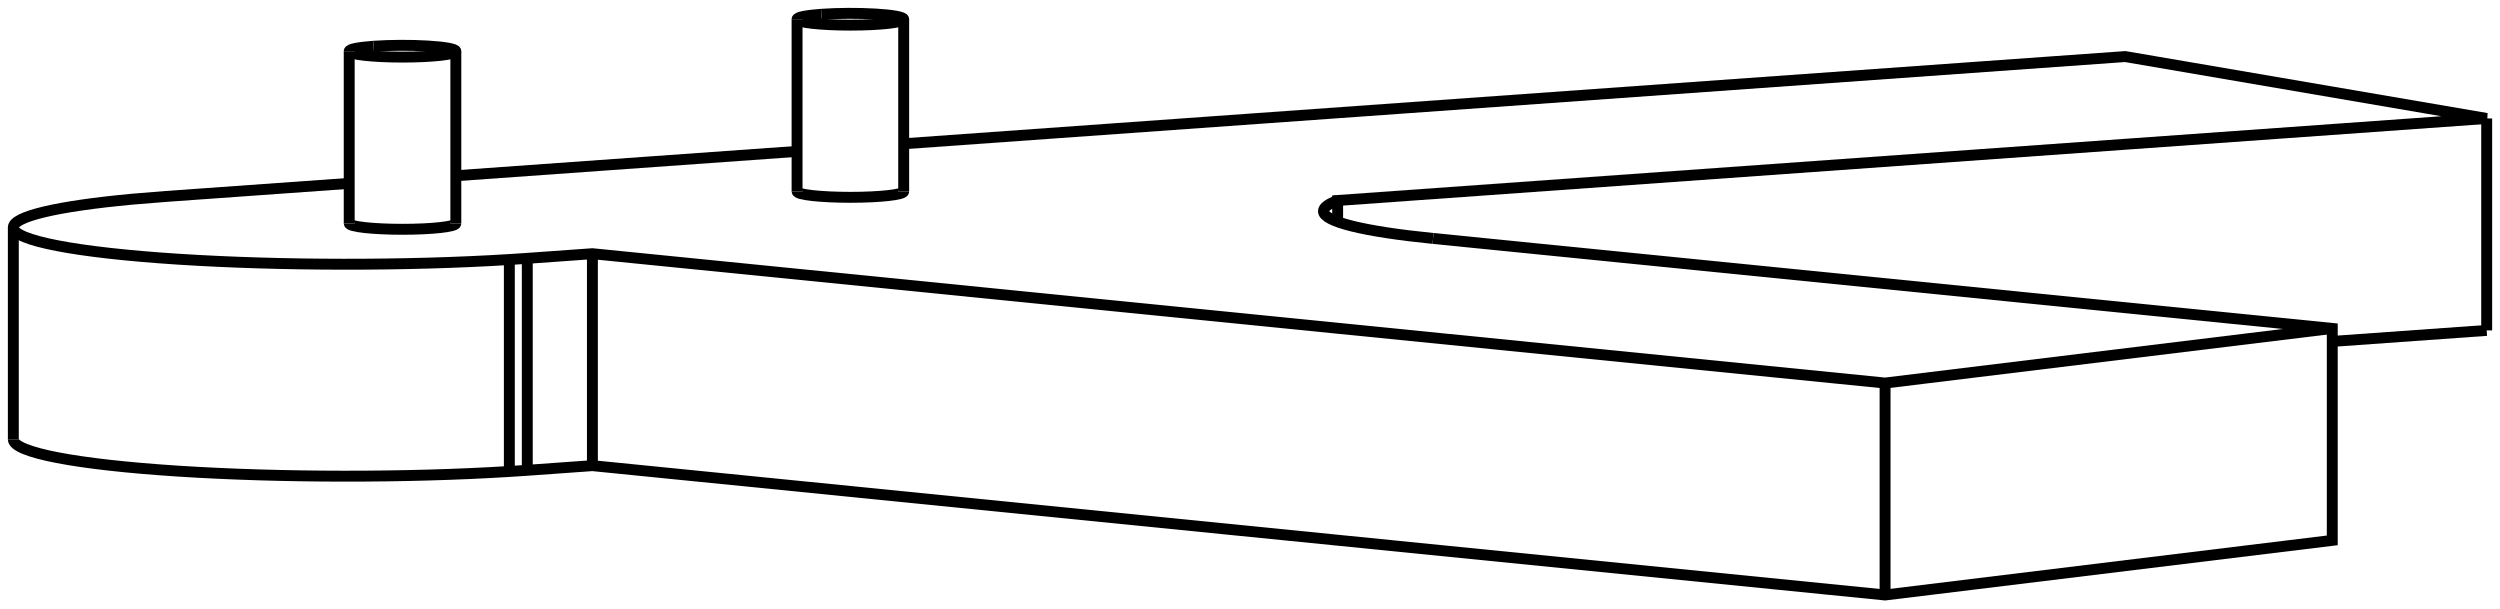
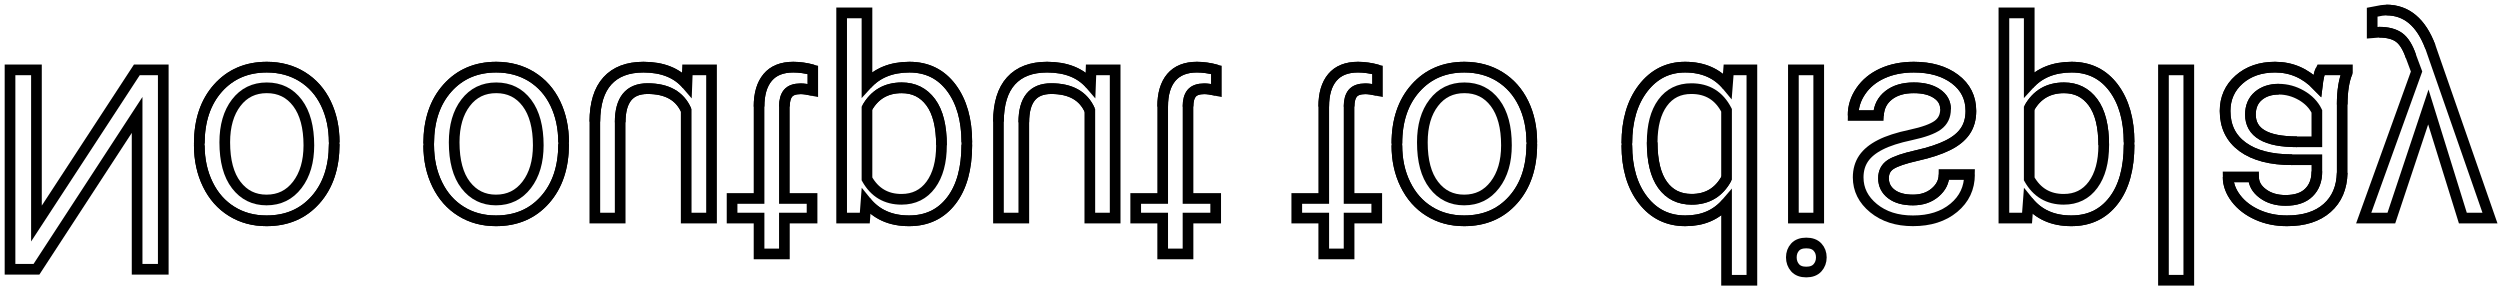
- <svg xmlns="http://www.w3.org/2000/svg" version="1.1" viewBox="-125.238 -17.758 187.575 45.642" fill="none" stroke="black" stroke-width="0.6%" vector-effect="non-scaling-stroke">
-   <path d="M -24.875 -1.119 L -24.875 -2.715 L 61.338 -8.87 L 34.214 -13.514 L -57.434 -6.971" />
-   <path d="M 61.338 7.032 L 61.338 -8.87" />
-   <path d="M 49.752 7.859 L 61.338 7.032" />
-   <path d="M -17.716 0.133 A 25 2.764 360 0 1 -25.94 -1.917 A 25 2.764 360 0 1 -24.875 -2.715" />
-   <path d="M -124.238 15.206 A 25 2.764 180 0 0 -87.022 17.617 L -85.676 17.528 L -80.79 17.179 L 16.199 26.884 L 49.752 22.786 L 49.752 6.884 L -17.716 0.133" />
-   <path d="M -65.434 -6.4 L -91.037 -4.572" />
-   <path d="M -99.037 -4.001 L -112.799 -3.018 L -115.325 -2.812 A 25 2.764 180 0 0 -124.238 -0.696 L -124.238 15.206" />
-   <path d="M -124.238 -0.696 A 25 2.764 180 0 0 -87.022 1.715 L -85.676 1.626 L -80.79 1.277 L 16.199 10.982 L 49.752 6.884" />
-   <path d="M -57.434 -3.395 A 4 0.442 360 1 1 -65.434 -3.395" />
-   <path d="M -91.037 -0.996 A 4 0.442 360 1 1 -99.037 -0.996" />
-   <path d="M -87.022 17.617 L -87.022 1.715" />
-   <path d="M -85.676 17.528 L -85.676 1.626" />
-   <path d="M -80.79 17.179 L -80.79 1.277" />
-   <path d="M 16.199 26.884 L 16.199 10.982" />
-   <path d="M -63.604 -16.687 A 4 0.442 360 0 1 -57.434 -16.315 L -57.434 -3.395" />
-   <path d="M -57.434 -16.315 A 4 0.442 360 1 1 -65.434 -16.315 L -65.434 -3.395" />
-   <path d="M -65.434 -16.315 A 4 0.442 360 0 1 -63.604 -16.687" />
-   <path d="M -97.207 -14.288 A 4 0.442 360 0 1 -91.037 -13.916 L -91.037 -0.996" />
-   <path d="M -91.037 -13.916 A 4 0.442 360 1 1 -99.037 -13.916 L -99.037 -0.996" />
-   <path d="M -99.037 -13.916 A 4 0.442 360 0 1 -97.207 -14.288" />
+ <svg xmlns="http://www.w3.org/2000/svg" version="1.1" viewBox="1.311 -6.975 249.557 28.975" fill="none" stroke="black" stroke-width="0.6%" vector-effect="non-scaling-stroke">
+   <path d="M 17.609 19.906 L 17.609 0 L 14.971 0 L 4.949 15.34 L 4.949 0 L 2.311 0 L 2.311 19.906 L 4.949 19.906 L 14.998 4.498 L 14.998 19.906 L 17.609 19.906 Z" />
+   <path d="M 21.205 7.355 L 21.205 7.533 Q 21.21 9.71 22.06 11.443 Q 22.91 13.18 24.438 14.123 Q 25.96 15.07 27.918 15.066 Q 30.94 15.07 32.806 12.975 Q 34.67 10.88 34.672 7.41 L 34.672 7.232 Q 34.67 5.07 33.845 3.356 Q 33.02 1.64 31.479 0.684 Q 29.94 -0.27 27.945 -0.273 Q 24.94 -0.27 23.071 1.818 Q 21.21 3.91 21.205 7.355 Z" />
+   <path d="M 21.205 7.533 Q 21.21 9.71 22.06 11.443 Q 22.91 13.18 24.438 14.123 Q 25.96 15.07 27.918 15.066 Q 30.94 15.07 32.806 12.975 Q 34.67 10.88 34.672 7.41" />
+   <path d="M 34.672 7.232 Q 34.67 5.07 33.845 3.356 Q 33.02 1.64 31.479 0.684 Q 29.94 -0.27 27.945 -0.273 Q 24.94 -0.27 23.071 1.818 Q 21.21 3.91 21.205 7.355" />
+   <path d="M 23.748 7.232 Q 23.75 4.77 24.89 3.281 Q 26.03 1.79 27.945 1.791 Q 29.87 1.79 31.008 3.302 Q 32.14 4.81 32.143 7.533 Q 32.14 9.97 30.987 11.478 Q 29.83 12.99 27.918 12.988 Q 26.04 12.99 24.896 11.498 Q 23.75 10.01 23.748 7.232 Q 23.75 4.77 24.89 3.281 Q 26.03 1.79 27.945 1.791 Q 29.87 1.79 31.008 3.302 Q 32.14 4.81 32.143 7.533 Q 32.14 9.97 30.987 11.478 Q 29.83 12.99 27.918 12.988 Q 26.04 12.99 24.896 11.498 Q 23.75 10.01 23.748 7.232 Z" />
+   <path d="M 44.105 7.355 L 44.105 7.533 Q 44.11 9.71 44.96 11.443 Q 45.81 13.18 47.339 14.123 Q 48.86 15.07 50.818 15.066 Q 53.84 15.07 55.706 12.975 Q 57.57 10.88 57.572 7.41 L 57.572 7.232 Q 57.57 5.07 56.745 3.356 Q 55.92 1.64 54.38 0.684 Q 52.84 -0.27 50.846 -0.273 Q 47.84 -0.27 45.972 1.818 Q 44.11 3.91 44.105 7.355 Z" />
+   <path d="M 44.105 7.533 Q 44.11 9.71 44.96 11.443 Q 45.81 13.18 47.339 14.123 Q 48.86 15.07 50.818 15.066 Q 53.84 15.07 55.706 12.975 Q 57.57 10.88 57.572 7.41" />
+   <path d="M 57.572 7.232 Q 57.57 5.07 56.745 3.356 Q 55.92 1.64 54.38 0.684 Q 52.84 -0.27 50.846 -0.273 Q 47.84 -0.27 45.972 1.818 Q 44.11 3.91 44.105 7.355" />
+   <path d="M 46.648 7.232 Q 46.65 4.77 47.79 3.281 Q 48.93 1.79 50.846 1.791 Q 52.77 1.79 53.908 3.302 Q 55.04 4.81 55.043 7.533 Q 55.04 9.97 53.888 11.478 Q 52.73 12.99 50.818 12.988 Q 48.95 12.99 47.797 11.498 Q 46.65 10.01 46.648 7.232 Q 46.65 4.77 47.79 3.281 Q 48.93 1.79 50.846 1.791 Q 52.77 1.79 53.908 3.302 Q 55.04 4.81 55.043 7.533 Q 55.04 9.97 53.888 11.478 Q 52.73 12.99 50.818 12.988 Q 48.95 12.99 47.797 11.498 Q 46.65 10.01 46.648 7.232 Z" />
+   <path d="M 69.932 0 L 69.877 1.463 Q 68.4 -0.27 65.543 -0.273 Q 63.18 -0.27 61.94 1.101 Q 60.7 2.47 60.689 5.168 L 60.689 14.793 L 63.219 14.793 L 63.219 5.236 Q 63.22 1.87 65.953 1.873 Q 68.85 1.87 69.809 4.033 L 69.809 14.793 L 72.338 14.793 L 72.338 0 L 69.932 0 Z" />
+   <path d="M 69.877 1.463 Q 68.4 -0.27 65.543 -0.273 Q 63.18 -0.27 61.94 1.101 Q 60.7 2.47 60.689 5.168" />
+   <path d="M 63.219 5.236 Q 63.22 1.87 65.953 1.873 Q 68.85 1.87 69.809 4.033" />
+   <path d="M 77.082 18.375 L 79.611 18.375 L 79.611 14.793 L 82.373 14.793 L 82.373 12.838 L 79.611 12.838 L 79.611 3.664 Q 79.61 2.78 79.98 2.331 Q 80.35 1.89 81.238 1.887 Q 81.68 1.89 82.441 2.051 L 82.441 0 Q 81.44 -0.27 80.5 -0.273 Q 78.8 -0.27 77.943 0.752 Q 77.08 1.78 77.082 3.664 L 77.082 12.838 L 74.389 12.838 L 74.389 14.793 L 77.082 14.793 L 77.082 18.375 Z" />
+   <path d="M 79.611 3.664 Q 79.61 2.78 79.98 2.331 Q 80.35 1.89 81.238 1.887 Q 81.68 1.89 82.441 2.051" />
+   <path d="M 82.441 0 Q 81.44 -0.27 80.5 -0.273 Q 78.8 -0.27 77.943 0.752 Q 77.08 1.78 77.082 3.664" />
+   <path d="M 97.822 7.465 L 97.822 7.232 Q 97.82 3.86 96.277 1.791 Q 94.73 -0.27 92.094 -0.273 Q 89.4 -0.27 87.855 1.436 L 87.855 -5.688 L 85.326 -5.688 L 85.326 14.793 L 87.637 14.793 L 87.76 13.152 Q 89.3 15.07 92.053 15.066 Q 94.72 15.07 96.271 13.057 Q 97.82 11.05 97.822 7.465 Z" />
+   <path d="M 97.822 7.232 Q 97.82 3.86 96.277 1.791 Q 94.73 -0.27 92.094 -0.273 Q 89.4 -0.27 87.855 1.436" />
+   <path d="M 87.76 13.152 Q 89.3 15.07 92.053 15.066 Q 94.72 15.07 96.271 13.057 Q 97.82 11.05 97.822 7.465" />
+   <path d="M 95.293 7.52 Q 95.29 10.02 94.227 11.471 Q 93.16 12.92 91.301 12.92 Q 89 12.92 87.855 10.883 L 87.855 3.814 Q 88.99 1.79 91.328 1.791 Q 93.15 1.79 94.22 3.233 Q 95.29 4.68 95.293 7.52 Q 95.29 10.02 94.227 11.471 Q 93.16 12.92 91.301 12.92 Q 89 12.92 87.855 10.883" />
+   <path d="M 87.855 3.814 Q 88.99 1.79 91.328 1.791 Q 93.15 1.79 94.22 3.233 Q 95.29 4.68 95.293 7.52" />
+   <path d="M 110.223 0 L 110.168 1.463 Q 108.69 -0.27 105.834 -0.273 Q 103.47 -0.27 102.231 1.101 Q 100.99 2.47 100.98 5.168 L 100.98 14.793 L 103.51 14.793 L 103.51 5.236 Q 103.51 1.87 106.244 1.873 Q 109.14 1.87 110.1 4.033 L 110.1 14.793 L 112.629 14.793 L 112.629 0 L 110.223 0 Z" />
+   <path d="M 110.168 1.463 Q 108.69 -0.27 105.834 -0.273 Q 103.47 -0.27 102.231 1.101 Q 100.99 2.47 100.98 5.168" />
+   <path d="M 103.51 5.236 Q 103.51 1.87 106.244 1.873 Q 109.14 1.87 110.1 4.033" />
+   <path d="M 117.373 18.375 L 119.902 18.375 L 119.902 14.793 L 122.664 14.793 L 122.664 12.838 L 119.902 12.838 L 119.902 3.664 Q 119.9 2.78 120.271 2.331 Q 120.64 1.89 121.529 1.887 Q 121.97 1.89 122.732 2.051 L 122.732 0 Q 121.73 -0.27 120.791 -0.273 Q 119.1 -0.27 118.234 0.752 Q 117.37 1.78 117.373 3.664 L 117.373 12.838 L 114.68 12.838 L 114.68 14.793 L 117.373 14.793 L 117.373 18.375 Z" />
+   <path d="M 119.902 3.664 Q 119.9 2.78 120.271 2.331 Q 120.64 1.89 121.529 1.887 Q 121.97 1.89 122.732 2.051" />
+   <path d="M 122.732 0 Q 121.73 -0.27 120.791 -0.273 Q 119.1 -0.27 118.234 0.752 Q 117.37 1.78 117.373 3.664" />
+   <path d="M 133.451 18.375 L 135.98 18.375 L 135.98 14.793 L 138.742 14.793 L 138.742 12.838 L 135.98 12.838 L 135.98 3.664 Q 135.98 2.78 136.35 2.331 Q 136.72 1.89 137.607 1.887 Q 138.04 1.89 138.811 2.051 L 138.811 0 Q 137.81 -0.27 136.869 -0.273 Q 135.17 -0.27 134.312 0.752 Q 133.45 1.78 133.451 3.664 L 133.451 12.838 L 130.758 12.838 L 130.758 14.793 L 133.451 14.793 L 133.451 18.375 Z" />
+   <path d="M 135.98 3.664 Q 135.98 2.78 136.35 2.331 Q 136.72 1.89 137.607 1.887 Q 138.04 1.89 138.811 2.051" />
+   <path d="M 138.811 0 Q 137.81 -0.27 136.869 -0.273 Q 135.17 -0.27 134.312 0.752 Q 133.45 1.78 133.451 3.664" />
+   <path d="M 140.752 7.355 L 140.752 7.533 Q 140.75 9.71 141.606 11.443 Q 142.46 13.18 143.985 14.123 Q 145.51 15.07 147.465 15.066 Q 150.49 15.07 152.353 12.975 Q 154.22 10.88 154.219 7.41 L 154.219 7.232 Q 154.22 5.07 153.392 3.356 Q 152.56 1.64 151.026 0.684 Q 149.49 -0.27 147.492 -0.273 Q 144.48 -0.27 142.618 1.818 Q 140.75 3.91 140.752 7.355 Z" />
+   <path d="M 140.752 7.533 Q 140.75 9.71 141.606 11.443 Q 142.46 13.18 143.985 14.123 Q 145.51 15.07 147.465 15.066 Q 150.49 15.07 152.353 12.975 Q 154.22 10.88 154.219 7.41" />
+   <path d="M 154.219 7.232 Q 154.22 5.07 153.392 3.356 Q 152.56 1.64 151.026 0.684 Q 149.49 -0.27 147.492 -0.273 Q 144.48 -0.27 142.618 1.818 Q 140.75 3.91 140.752 7.355" />
+   <path d="M 143.295 7.232 Q 143.29 4.77 144.437 3.281 Q 145.58 1.79 147.492 1.791 Q 149.42 1.79 150.555 3.302 Q 151.69 4.81 151.689 7.533 Q 151.69 9.97 150.534 11.478 Q 149.38 12.99 147.465 12.988 Q 145.59 12.99 144.443 11.498 Q 143.29 10.01 143.295 7.232 Q 143.29 4.77 144.437 3.281 Q 145.58 1.79 147.492 1.791 Q 149.42 1.79 150.555 3.302 Q 151.69 4.81 151.689 7.533 Q 151.69 9.97 150.534 11.478 Q 149.38 12.99 147.465 12.988 Q 145.59 12.99 144.443 11.498 Q 143.29 10.01 143.295 7.232 Z" />
+   <path d="M 163.707 7.328 L 163.707 7.52 Q 163.71 10.92 165.32 12.995 Q 166.93 15.07 169.545 15.066 Q 172.14 15.07 173.66 13.289 L 173.66 21 L 176.189 21 L 176.189 0 L 173.865 0 L 173.742 1.586 Q 172.22 -0.27 169.518 -0.273 Q 166.95 -0.27 165.327 1.832 Q 163.71 3.94 163.707 7.328 Z" />
+   <path d="M 163.707 7.52 Q 163.71 10.92 165.32 12.995 Q 166.93 15.07 169.545 15.066 Q 172.14 15.07 173.66 13.289" />
+   <path d="M 173.742 1.586 Q 172.22 -0.27 169.518 -0.273 Q 166.95 -0.27 165.327 1.832 Q 163.71 3.94 163.707 7.328" />
+   <path d="M 166.236 7.232 Q 166.24 4.72 167.275 3.295 Q 168.31 1.87 170.146 1.873 Q 172.55 1.87 173.66 4.033 L 173.66 10.828 Q 172.53 12.92 170.174 12.92 Q 168.31 12.92 167.275 11.484 Q 166.24 10.05 166.236 7.232 Q 166.24 4.72 167.275 3.295 Q 168.31 1.87 170.146 1.873 Q 172.55 1.87 173.66 4.033" />
+   <path d="M 173.66 10.828 Q 172.53 12.92 170.174 12.92 Q 168.31 12.92 167.275 11.484 Q 166.24 10.05 166.236 7.232" />
+   <path d="M 182.861 14.793 L 182.861 0 L 180.332 0 L 180.332 14.793 L 182.861 14.793 Z" />
+   <path d="M 180.127 18.717 Q 180.13 19.33 180.503 19.756 Q 180.88 20.18 181.617 20.18 Q 182.36 20.18 182.738 19.756 Q 183.12 19.33 183.121 18.717 Q 183.12 18.1 182.738 17.691 Q 182.36 17.28 181.617 17.281 Q 180.88 17.28 180.503 17.691 Q 180.13 18.1 180.127 18.717 Q 180.13 19.33 180.503 19.756 Q 180.88 20.18 181.617 20.18 Q 182.36 20.18 182.738 19.756 Q 183.12 19.33 183.121 18.717 Q 183.12 18.1 182.738 17.691 Q 182.36 17.28 181.617 17.281 Q 180.88 17.28 180.503 17.691 Q 180.13 18.1 180.127 18.717 Z" />
+   <path d="M 195.521 3.924 Q 195.52 4.95 194.749 5.517 Q 193.98 6.08 192.056 6.494 Q 190.13 6.9 189.007 7.479 Q 187.88 8.05 187.339 8.846 Q 186.8 9.64 186.799 10.732 Q 186.8 12.55 188.337 13.809 Q 189.88 15.07 192.268 15.066 Q 194.78 15.07 196.349 13.768 Q 197.91 12.47 197.914 10.445 L 195.371 10.445 Q 195.37 11.48 194.489 12.236 Q 193.61 12.99 192.268 12.988 Q 190.89 12.99 190.107 12.387 Q 189.33 11.79 189.328 10.814 Q 189.33 9.9 190.053 9.434 Q 190.78 8.97 192.671 8.545 Q 194.56 8.12 195.74 7.533 Q 196.92 6.95 197.483 6.118 Q 198.05 5.29 198.051 4.102 Q 198.05 2.12 196.465 0.923 Q 194.88 -0.27 192.35 -0.273 Q 190.57 -0.27 189.205 0.355 Q 187.84 0.98 187.065 2.112 Q 186.29 3.24 186.293 4.553 L 188.822 4.553 Q 188.89 3.28 189.841 2.536 Q 190.79 1.79 192.35 1.791 Q 193.79 1.79 194.653 2.372 Q 195.52 2.95 195.521 3.924 Q 195.52 4.95 194.749 5.517 Q 193.98 6.08 192.056 6.494 Q 190.13 6.9 189.007 7.479 Q 187.88 8.05 187.339 8.846 Q 186.8 9.64 186.799 10.732 Q 186.8 12.55 188.337 13.809 Q 189.88 15.07 192.268 15.066 Q 194.78 15.07 196.349 13.768 Q 197.91 12.47 197.914 10.445" />
+   <path d="M 195.371 10.445 Q 195.37 11.48 194.489 12.236 Q 193.61 12.99 192.268 12.988 Q 190.89 12.99 190.107 12.387 Q 189.33 11.79 189.328 10.814 Q 189.33 9.9 190.053 9.434 Q 190.78 8.97 192.671 8.545 Q 194.56 8.12 195.74 7.533 Q 196.92 6.95 197.483 6.118 Q 198.05 5.29 198.051 4.102 Q 198.05 2.12 196.465 0.923 Q 194.88 -0.27 192.35 -0.273 Q 190.57 -0.27 189.205 0.355 Q 187.84 0.98 187.065 2.112 Q 186.29 3.24 186.293 4.553" />
+   <path d="M 188.822 4.553 Q 188.89 3.28 189.841 2.536 Q 190.79 1.79 192.35 1.791 Q 193.79 1.79 194.653 2.372 Q 195.52 2.95 195.521 3.924" />
+   <path d="M 213.842 7.465 L 213.842 7.232 Q 213.84 3.86 212.297 1.791 Q 210.75 -0.27 208.113 -0.273 Q 205.42 -0.27 203.875 1.436 L 203.875 -5.688 L 201.346 -5.688 L 201.346 14.793 L 203.656 14.793 L 203.779 13.152 Q 205.32 15.07 208.072 15.066 Q 210.74 15.07 212.29 13.057 Q 213.84 11.05 213.842 7.465 Z" />
+   <path d="M 213.842 7.232 Q 213.84 3.86 212.297 1.791 Q 210.75 -0.27 208.113 -0.273 Q 205.42 -0.27 203.875 1.436" />
+   <path d="M 203.779 13.152 Q 205.32 15.07 208.072 15.066 Q 210.74 15.07 212.29 13.057 Q 213.84 11.05 213.842 7.465" />
+   <path d="M 211.312 7.52 Q 211.31 10.02 210.246 11.471 Q 209.18 12.92 207.32 12.92 Q 205.02 12.92 203.875 10.883 L 203.875 3.814 Q 205.01 1.79 207.348 1.791 Q 209.17 1.79 210.239 3.233 Q 211.31 4.68 211.312 7.52 Q 211.31 10.02 210.246 11.471 Q 209.18 12.92 207.32 12.92 Q 205.02 12.92 203.875 10.883" />
+   <path d="M 203.875 3.814 Q 205.01 1.79 207.348 1.791 Q 209.17 1.79 210.239 3.233 Q 211.31 4.68 211.312 7.52" />
+   <path d="M 219.803 21 L 219.803 0 L 217.273 0 L 217.273 21 L 219.803 21 Z" />
+   <path d="M 235.635 0 L 232.982 0 Q 232.76 0.44 232.627 1.559 Q 230.86 -0.27 228.416 -0.273 Q 226.23 -0.27 224.827 0.964 Q 223.43 2.2 223.426 4.102 Q 223.43 6.41 225.183 7.69 Q 226.94 8.97 230.125 8.969 L 232.586 8.969 L 232.586 10.131 Q 232.59 11.46 231.793 12.243 Q 231 13.03 229.455 13.029 Q 228.1 13.03 227.186 12.346 Q 226.27 11.66 226.27 10.691 L 223.727 10.691 Q 223.73 11.8 224.513 12.831 Q 225.3 13.86 226.646 14.465 Q 227.99 15.07 229.605 15.066 Q 232.16 15.07 233.611 13.788 Q 235.06 12.51 235.115 10.268 L 235.115 3.459 Q 235.12 1.42 235.635 0.219 L 235.635 0 Z" />
+   <path d="M 232.982 0 Q 232.76 0.44 232.627 1.559 Q 230.86 -0.27 228.416 -0.273 Q 226.23 -0.27 224.827 0.964 Q 223.43 2.2 223.426 4.102 Q 223.43 6.41 225.183 7.69 Q 226.94 8.97 230.125 8.969" />
+   <path d="M 232.586 10.131 Q 232.59 11.46 231.793 12.243 Q 231 13.03 229.455 13.029 Q 228.1 13.03 227.186 12.346 Q 226.27 11.66 226.27 10.691" />
+   <path d="M 223.727 10.691 Q 223.73 11.8 224.513 12.831 Q 225.3 13.86 226.646 14.465 Q 227.99 15.07 229.605 15.066 Q 232.16 15.07 233.611 13.788 Q 235.06 12.51 235.115 10.268" />
+   <path d="M 235.115 3.459 Q 235.12 1.42 235.635 0.219" />
+   <path d="M 228.785 1.928 Q 229.97 1.93 231.041 2.543 Q 232.11 3.16 232.586 4.143 L 232.586 7.178 L 230.604 7.178 Q 225.96 7.18 225.955 4.457 Q 225.96 3.27 226.748 2.598 Q 227.54 1.93 228.785 1.928 Q 229.97 1.93 231.041 2.543 Q 232.11 3.16 232.586 4.143" />
+   <path d="M 230.604 7.178 Q 225.96 7.18 225.955 4.457 Q 225.96 3.27 226.748 2.598 Q 227.54 1.93 228.785 1.928" />
+   <path d="M 240.023 14.793 L 243.715 3.705 L 247.16 14.793 L 249.867 14.793 L 243.92 -2.283 Q 242.54 -5.97 239.531 -5.975 L 239.053 -5.934 L 238.109 -5.756 L 238.109 -3.705 L 238.793 -3.76 Q 240.08 -3.76 240.796 -3.24 Q 241.51 -2.72 241.979 -1.34 L 242.539 0.164 L 237.262 14.793 L 240.023 14.793 Z" />
+   <path d="M 243.92 -2.283 Q 242.54 -5.97 239.531 -5.975" />
+   <path d="M 238.793 -3.76 Q 240.08 -3.76 240.796 -3.24 Q 241.51 -2.72 241.979 -1.34" />
</svg>
